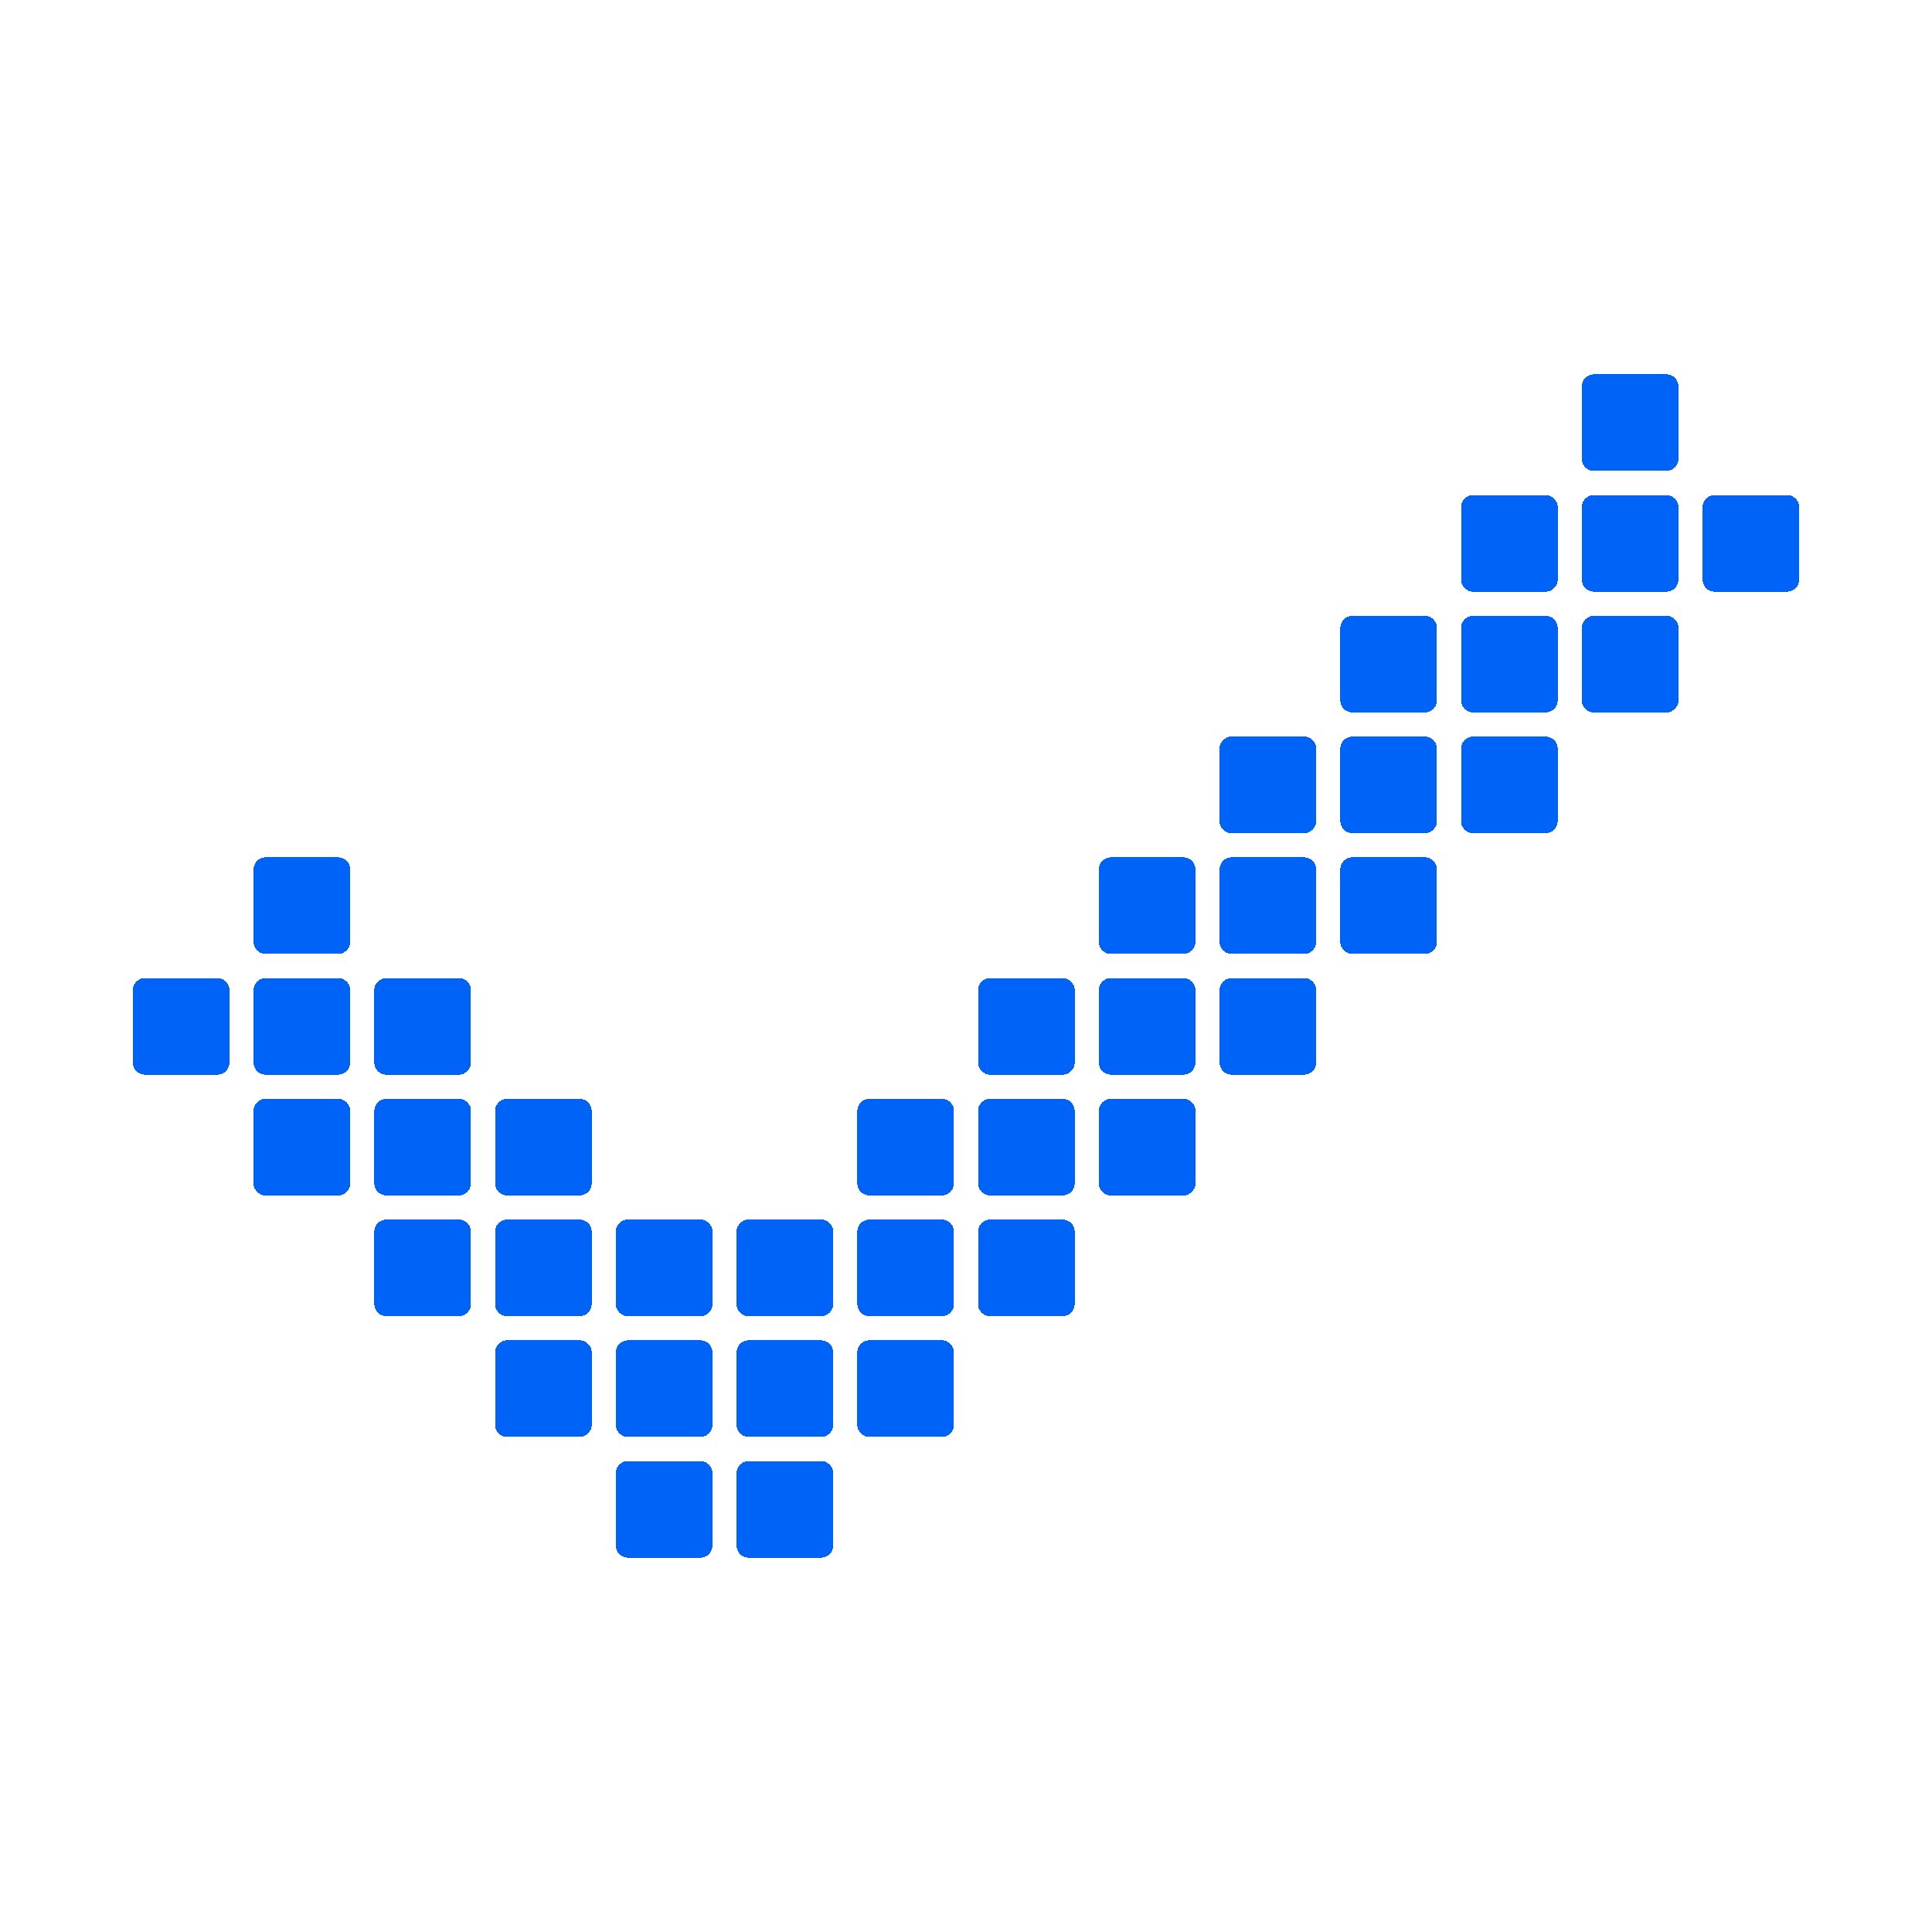
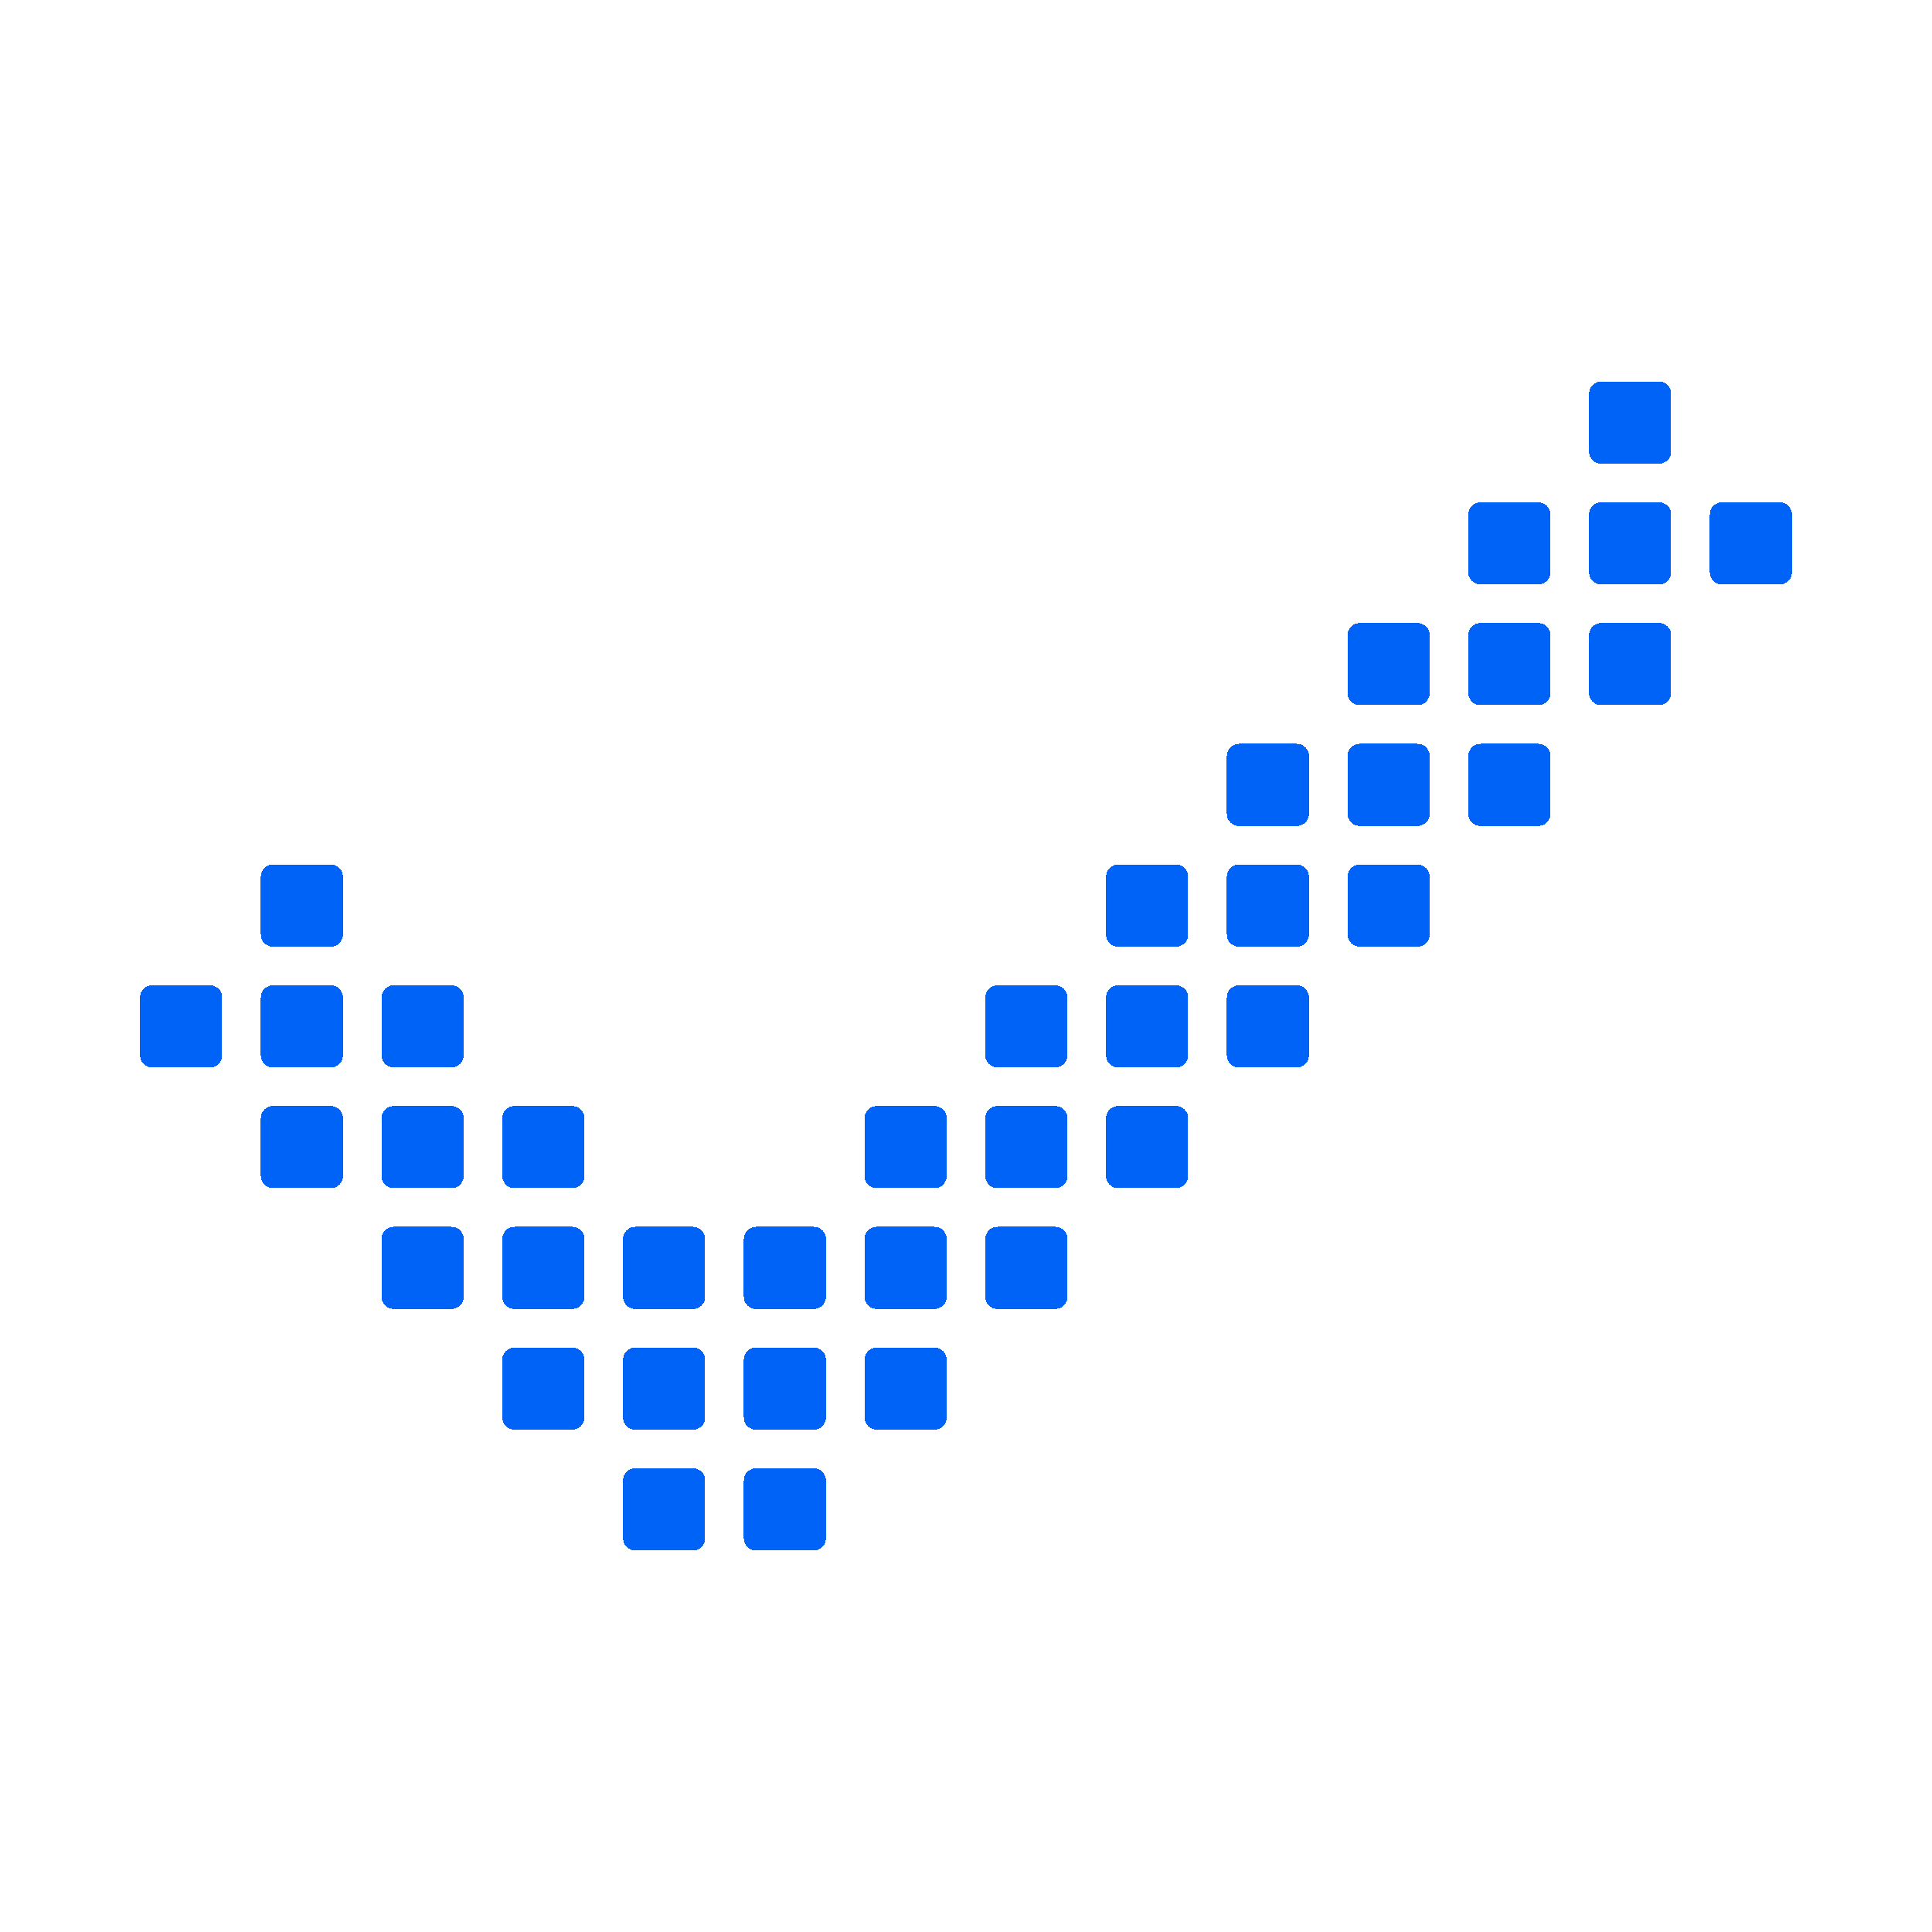
<svg xmlns="http://www.w3.org/2000/svg" width="16" height="16" viewBox="0 0 16 16" fill="#0063f8" shape-rendering="crispEdges">
-   <rect x="13.10" y="3.10" width="0.80" height="0.80" rx="0.10" />
-   <rect x="12.10" y="4.10" width="0.80" height="0.80" rx="0.10" />
-   <rect x="13.10" y="4.10" width="0.80" height="0.80" rx="0.10" />
-   <rect x="14.10" y="4.10" width="0.80" height="0.80" rx="0.10" />
-   <rect x="11.10" y="5.10" width="0.80" height="0.80" rx="0.10" />
-   <rect x="12.10" y="5.10" width="0.80" height="0.80" rx="0.10" />
-   <rect x="13.10" y="5.10" width="0.80" height="0.80" rx="0.10" />
-   <rect x="10.10" y="6.10" width="0.80" height="0.80" rx="0.10" />
-   <rect x="11.10" y="6.10" width="0.80" height="0.80" rx="0.10" />
-   <rect x="12.10" y="6.10" width="0.80" height="0.80" rx="0.10" />
-   <rect x="2.10" y="7.10" width="0.80" height="0.80" rx="0.10" />
-   <rect x="9.10" y="7.10" width="0.80" height="0.80" rx="0.10" />
-   <rect x="10.10" y="7.10" width="0.80" height="0.80" rx="0.10" />
-   <rect x="11.10" y="7.10" width="0.80" height="0.80" rx="0.10" />
-   <rect x="1.10" y="8.10" width="0.80" height="0.80" rx="0.10" />
-   <rect x="2.10" y="8.10" width="0.80" height="0.80" rx="0.10" />
-   <rect x="3.10" y="8.10" width="0.80" height="0.80" rx="0.10" />
-   <rect x="8.10" y="8.10" width="0.80" height="0.80" rx="0.10" />
-   <rect x="9.10" y="8.10" width="0.80" height="0.80" rx="0.10" />
-   <rect x="10.10" y="8.10" width="0.80" height="0.80" rx="0.10" />
-   <rect x="2.10" y="9.10" width="0.80" height="0.80" rx="0.10" />
-   <rect x="3.10" y="9.10" width="0.80" height="0.80" rx="0.10" />
-   <rect x="4.10" y="9.10" width="0.80" height="0.80" rx="0.10" />
-   <rect x="7.10" y="9.10" width="0.80" height="0.80" rx="0.10" />
-   <rect x="8.10" y="9.10" width="0.80" height="0.80" rx="0.10" />
-   <rect x="9.10" y="9.10" width="0.80" height="0.80" rx="0.10" />
-   <rect x="3.10" y="10.10" width="0.80" height="0.80" rx="0.10" />
-   <rect x="4.10" y="10.10" width="0.80" height="0.80" rx="0.10" />
-   <rect x="5.10" y="10.10" width="0.80" height="0.80" rx="0.10" />
-   <rect x="6.10" y="10.10" width="0.80" height="0.80" rx="0.10" />
-   <rect x="7.10" y="10.10" width="0.80" height="0.80" rx="0.10" />
-   <rect x="8.10" y="10.10" width="0.80" height="0.80" rx="0.10" />
-   <rect x="4.10" y="11.10" width="0.80" height="0.80" rx="0.10" />
-   <rect x="5.10" y="11.10" width="0.80" height="0.80" rx="0.10" />
-   <rect x="6.10" y="11.10" width="0.80" height="0.80" rx="0.10" />
-   <rect x="7.10" y="11.10" width="0.80" height="0.80" rx="0.10" />
-   <rect x="5.10" y="12.10" width="0.80" height="0.80" rx="0.10" />
-   <rect x="6.10" y="12.10" width="0.80" height="0.80" rx="0.10" />
+   <rect x="13.16" y="3.16" width="0.68" height="0.68" rx="0.10" />
+   <rect x="12.16" y="4.16" width="0.68" height="0.68" rx="0.10" />
+   <rect x="13.16" y="4.16" width="0.68" height="0.68" rx="0.10" />
+   <rect x="14.16" y="4.16" width="0.68" height="0.68" rx="0.10" />
+   <rect x="11.16" y="5.16" width="0.68" height="0.68" rx="0.10" />
+   <rect x="12.16" y="5.16" width="0.68" height="0.68" rx="0.10" />
+   <rect x="13.16" y="5.16" width="0.68" height="0.68" rx="0.10" />
+   <rect x="10.16" y="6.16" width="0.68" height="0.68" rx="0.10" />
+   <rect x="11.16" y="6.16" width="0.68" height="0.68" rx="0.10" />
+   <rect x="12.16" y="6.16" width="0.68" height="0.68" rx="0.10" />
+   <rect x="2.16" y="7.16" width="0.68" height="0.68" rx="0.10" />
+   <rect x="9.16" y="7.16" width="0.68" height="0.68" rx="0.10" />
+   <rect x="10.16" y="7.16" width="0.68" height="0.68" rx="0.10" />
+   <rect x="11.16" y="7.16" width="0.68" height="0.68" rx="0.10" />
+   <rect x="1.16" y="8.16" width="0.68" height="0.68" rx="0.10" />
+   <rect x="2.16" y="8.16" width="0.68" height="0.68" rx="0.10" />
+   <rect x="3.16" y="8.16" width="0.68" height="0.68" rx="0.10" />
+   <rect x="8.16" y="8.16" width="0.68" height="0.68" rx="0.10" />
+   <rect x="9.16" y="8.16" width="0.68" height="0.68" rx="0.10" />
+   <rect x="10.16" y="8.16" width="0.68" height="0.68" rx="0.10" />
+   <rect x="2.16" y="9.16" width="0.68" height="0.68" rx="0.10" />
+   <rect x="3.16" y="9.16" width="0.68" height="0.68" rx="0.10" />
+   <rect x="4.16" y="9.16" width="0.68" height="0.68" rx="0.10" />
+   <rect x="7.16" y="9.16" width="0.68" height="0.68" rx="0.10" />
+   <rect x="8.16" y="9.16" width="0.68" height="0.68" rx="0.10" />
+   <rect x="9.16" y="9.16" width="0.68" height="0.68" rx="0.10" />
+   <rect x="3.16" y="10.16" width="0.68" height="0.68" rx="0.10" />
+   <rect x="4.16" y="10.16" width="0.68" height="0.68" rx="0.10" />
+   <rect x="5.16" y="10.16" width="0.68" height="0.68" rx="0.10" />
+   <rect x="6.16" y="10.16" width="0.68" height="0.68" rx="0.10" />
+   <rect x="7.16" y="10.16" width="0.68" height="0.68" rx="0.10" />
+   <rect x="8.16" y="10.16" width="0.68" height="0.68" rx="0.10" />
+   <rect x="4.16" y="11.16" width="0.68" height="0.68" rx="0.10" />
+   <rect x="5.16" y="11.16" width="0.68" height="0.68" rx="0.10" />
+   <rect x="6.16" y="11.16" width="0.68" height="0.68" rx="0.10" />
+   <rect x="7.16" y="11.16" width="0.68" height="0.68" rx="0.10" />
+   <rect x="5.16" y="12.16" width="0.68" height="0.68" rx="0.10" />
+   <rect x="6.16" y="12.16" width="0.68" height="0.68" rx="0.10" />
</svg>
